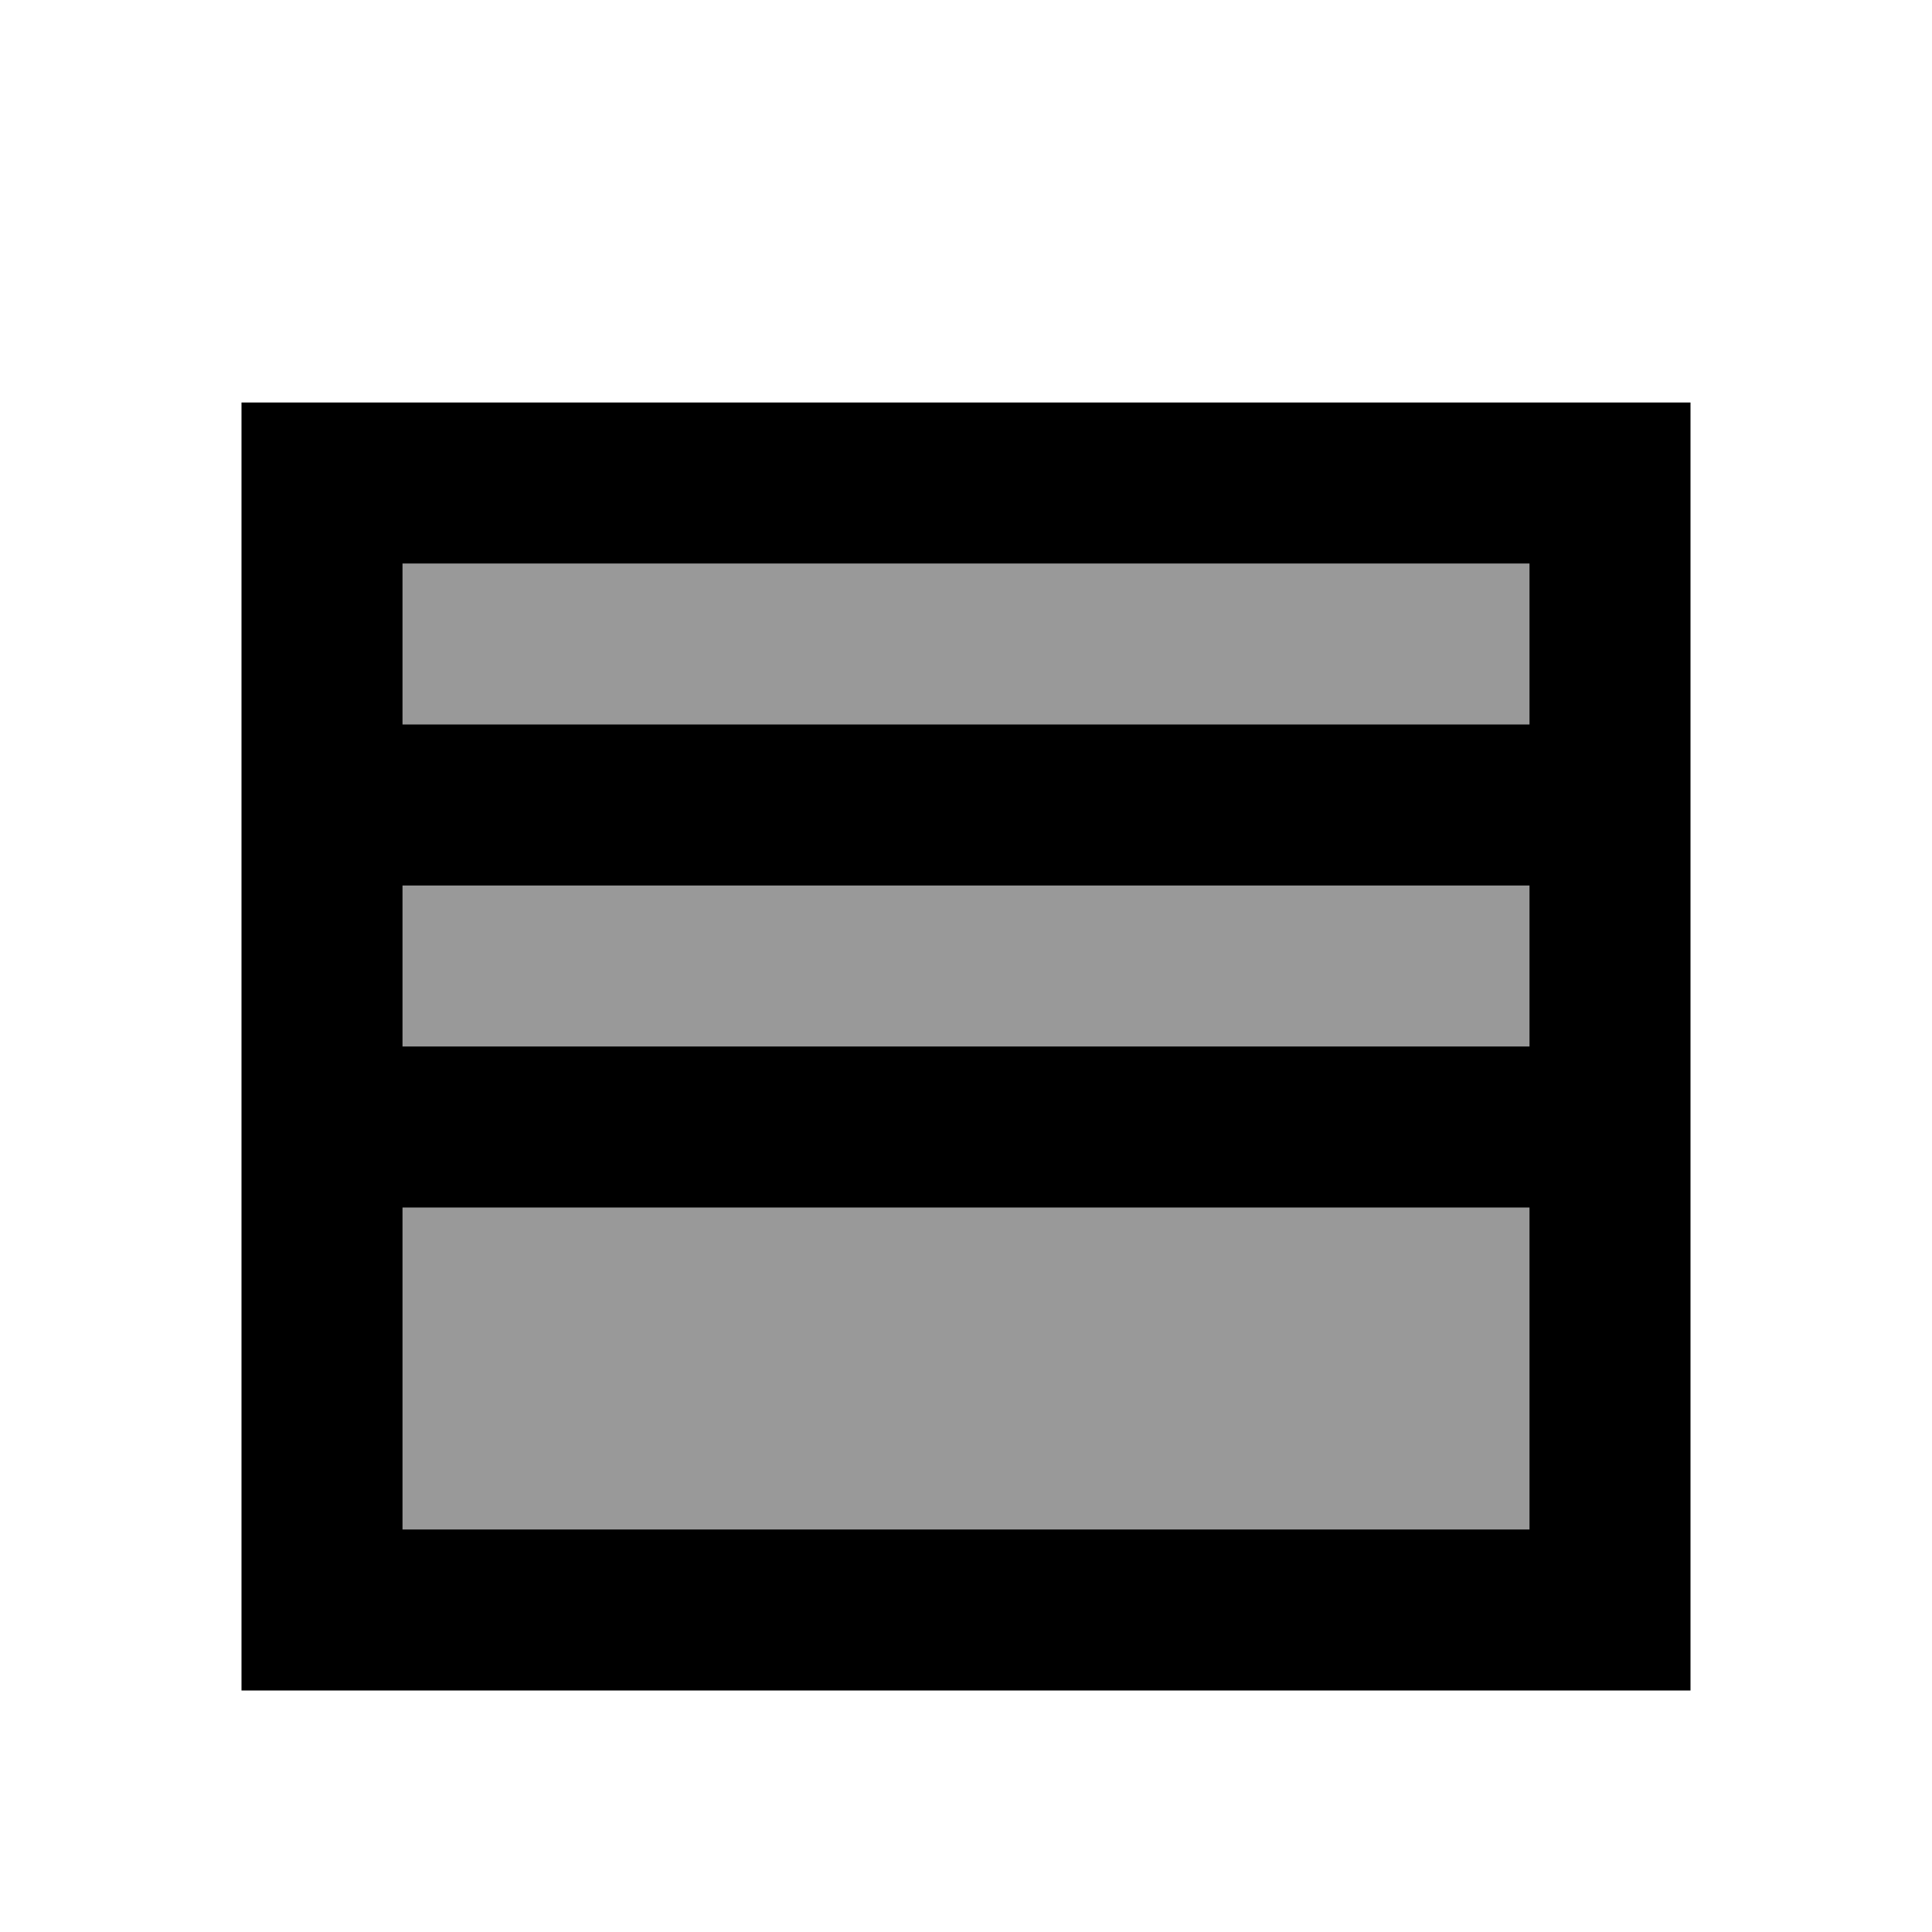
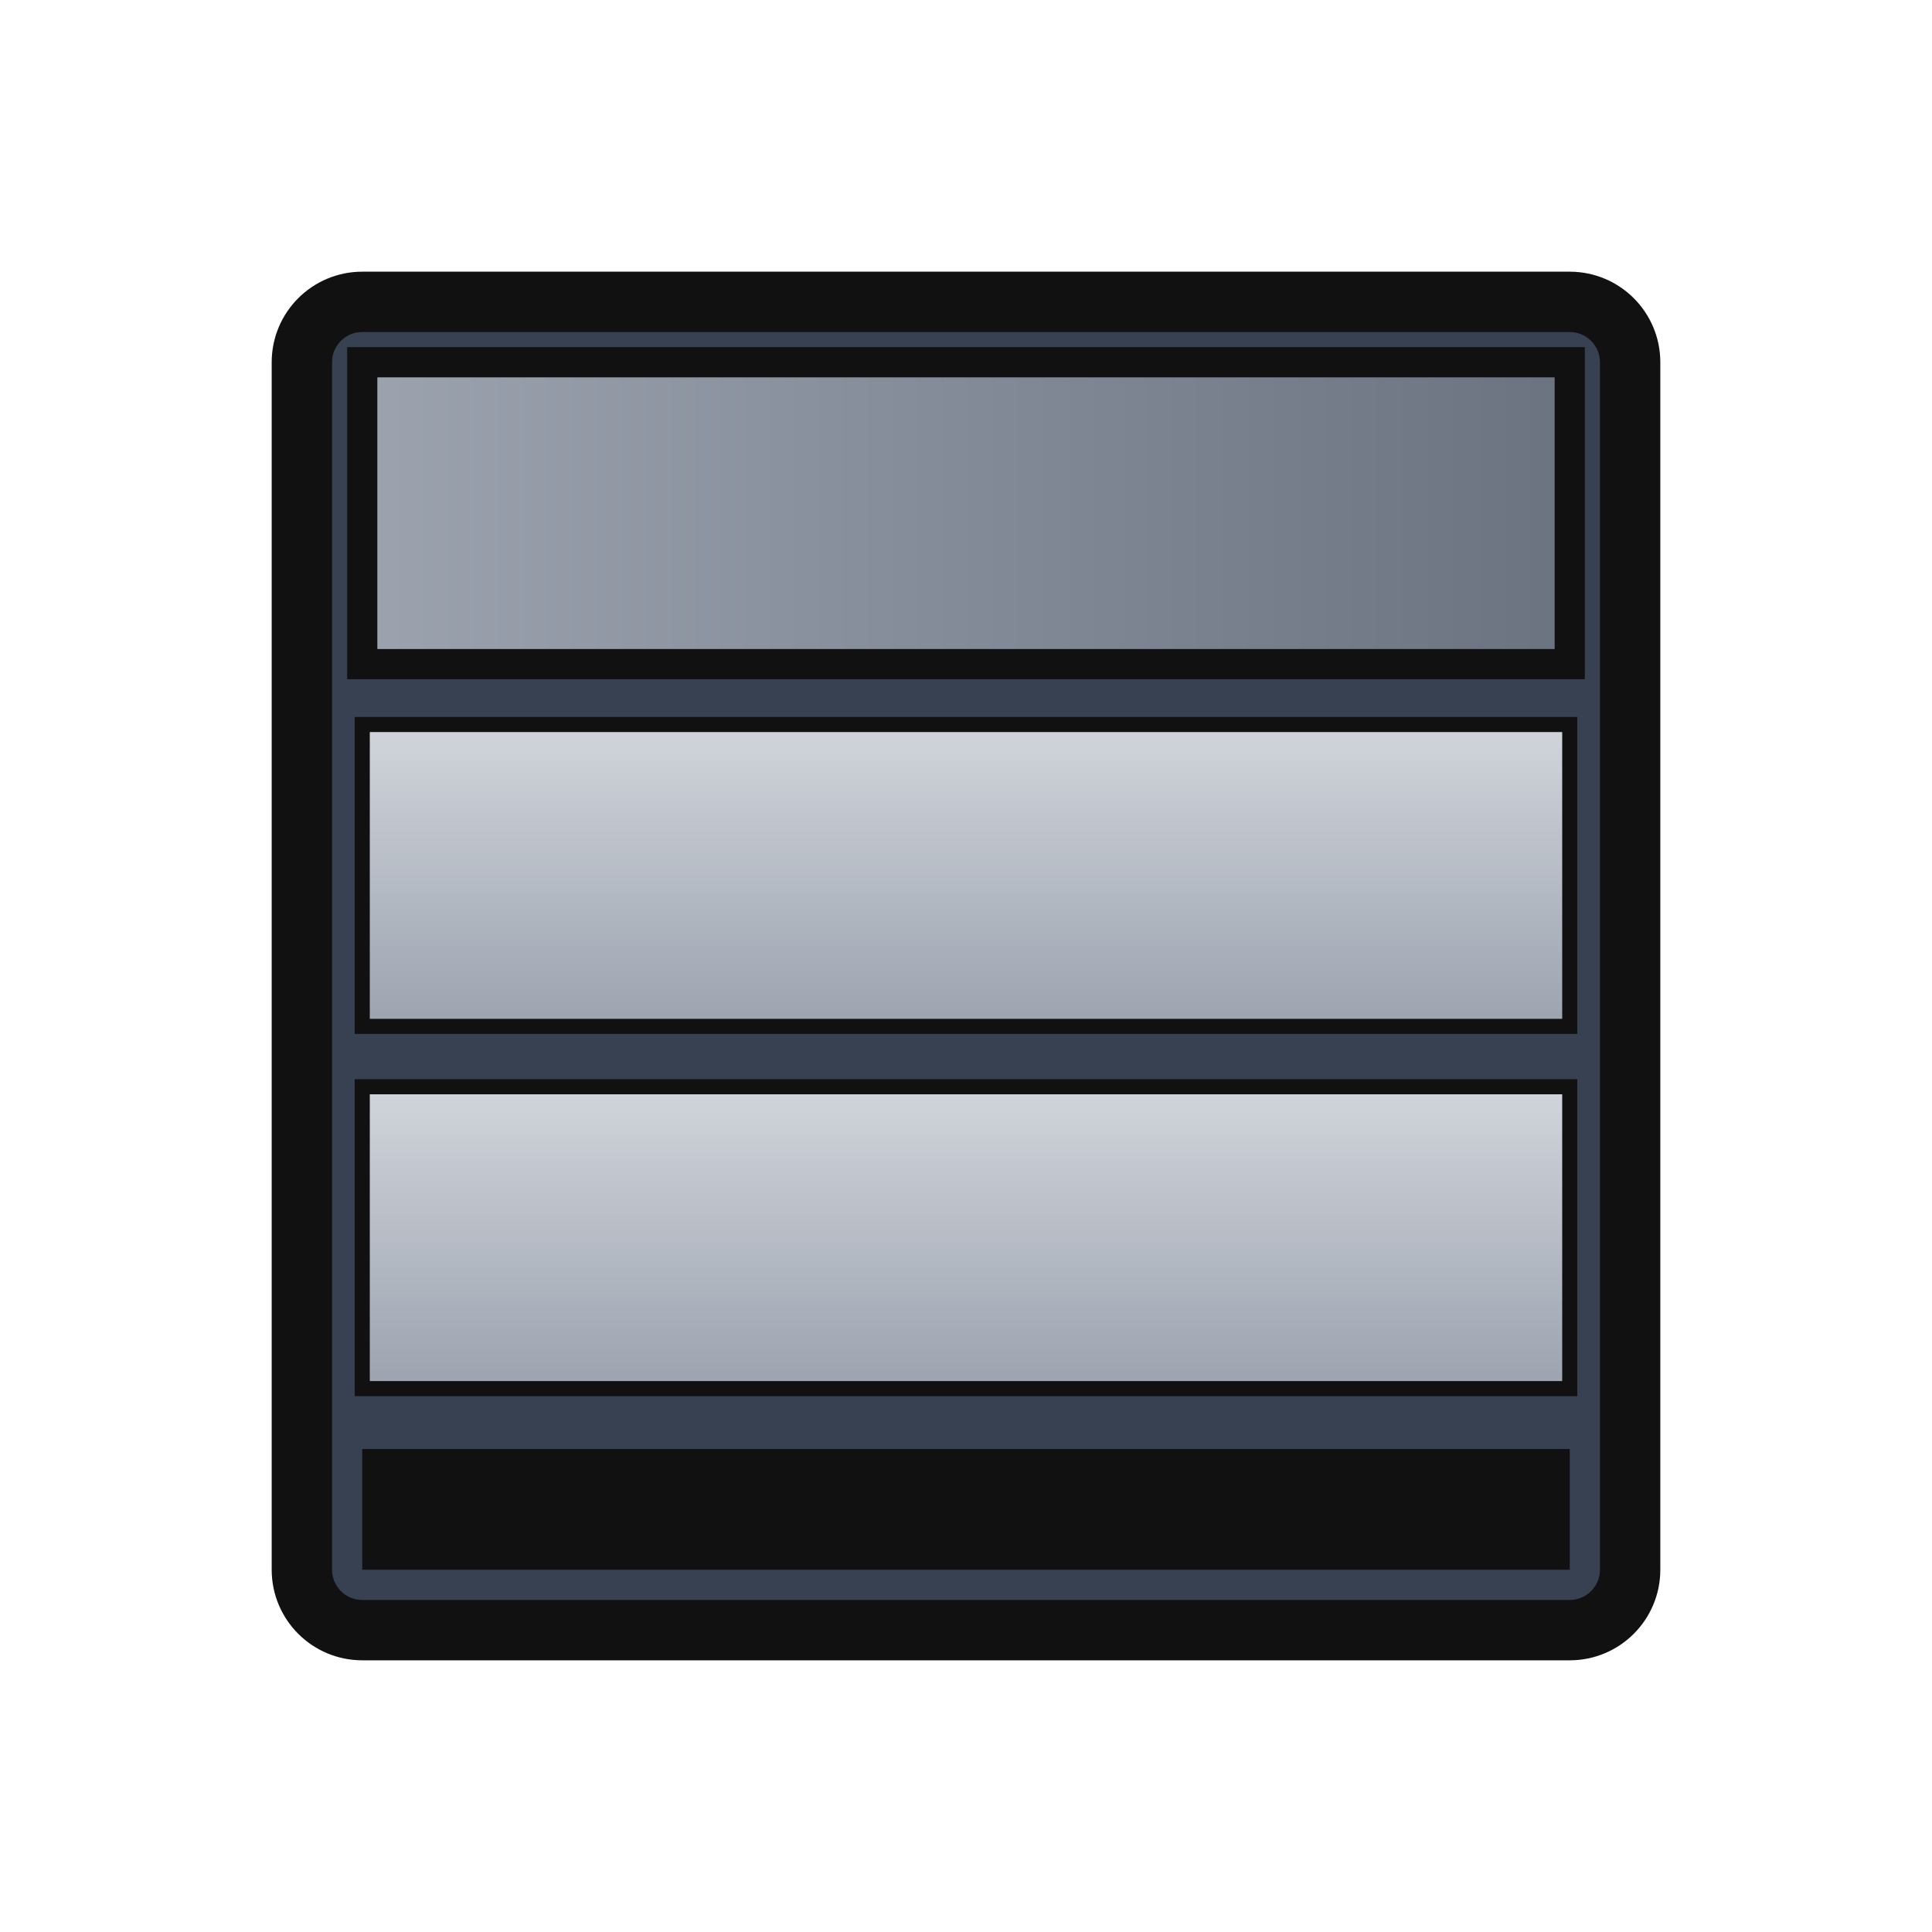
- <svg xmlns="http://www.w3.org/2000/svg" width="64" height="64" viewBox="0 0 24 24">
-   <rect x="4" y="6" width="16" height="14" fill="#999" stroke="black" stroke-width="2" />
-   <line x1="4" y1="10" x2="20" y2="10" stroke="black" stroke-width="2" />
-   <line x1="4" y1="14" x2="20" y2="14" stroke="black" stroke-width="2" />
+ <svg xmlns="http://www.w3.org/2000/svg" viewBox="0 0 256 256" width="256" height="256" role="img" aria-labelledby="title desc">
+   <rect x="40" y="40" width="176" height="176" rx="8" fill="#374151" stroke="#111" stroke-width="8" />
+   <rect x="48" y="48" width="160" height="40" fill="url(#gradMetal)" stroke="#111" stroke-width="4" />
+   <rect x="48" y="96" width="160" height="40" fill="url(#gradLight)" stroke="#111" stroke-width="2" />
+   <rect x="48" y="144" width="160" height="40" fill="url(#gradLight)" stroke="#111" stroke-width="2" />
+   <rect x="48" y="192" width="160" height="16" fill="#111" />
+   <defs>
+     <linearGradient id="gradMetal" x1="0" y1="0" x2="1" y2="0">
+       <stop offset="0%" stop-color="#9ca3af" />
+       <stop offset="100%" stop-color="#6b7280" />
+     </linearGradient>
+     <linearGradient id="gradLight" x1="0" y1="0" x2="0" y2="1">
+       <stop offset="0%" stop-color="#d1d5db" />
+       <stop offset="100%" stop-color="#9ca3af" />
+     </linearGradient>
+   </defs>
</svg>
